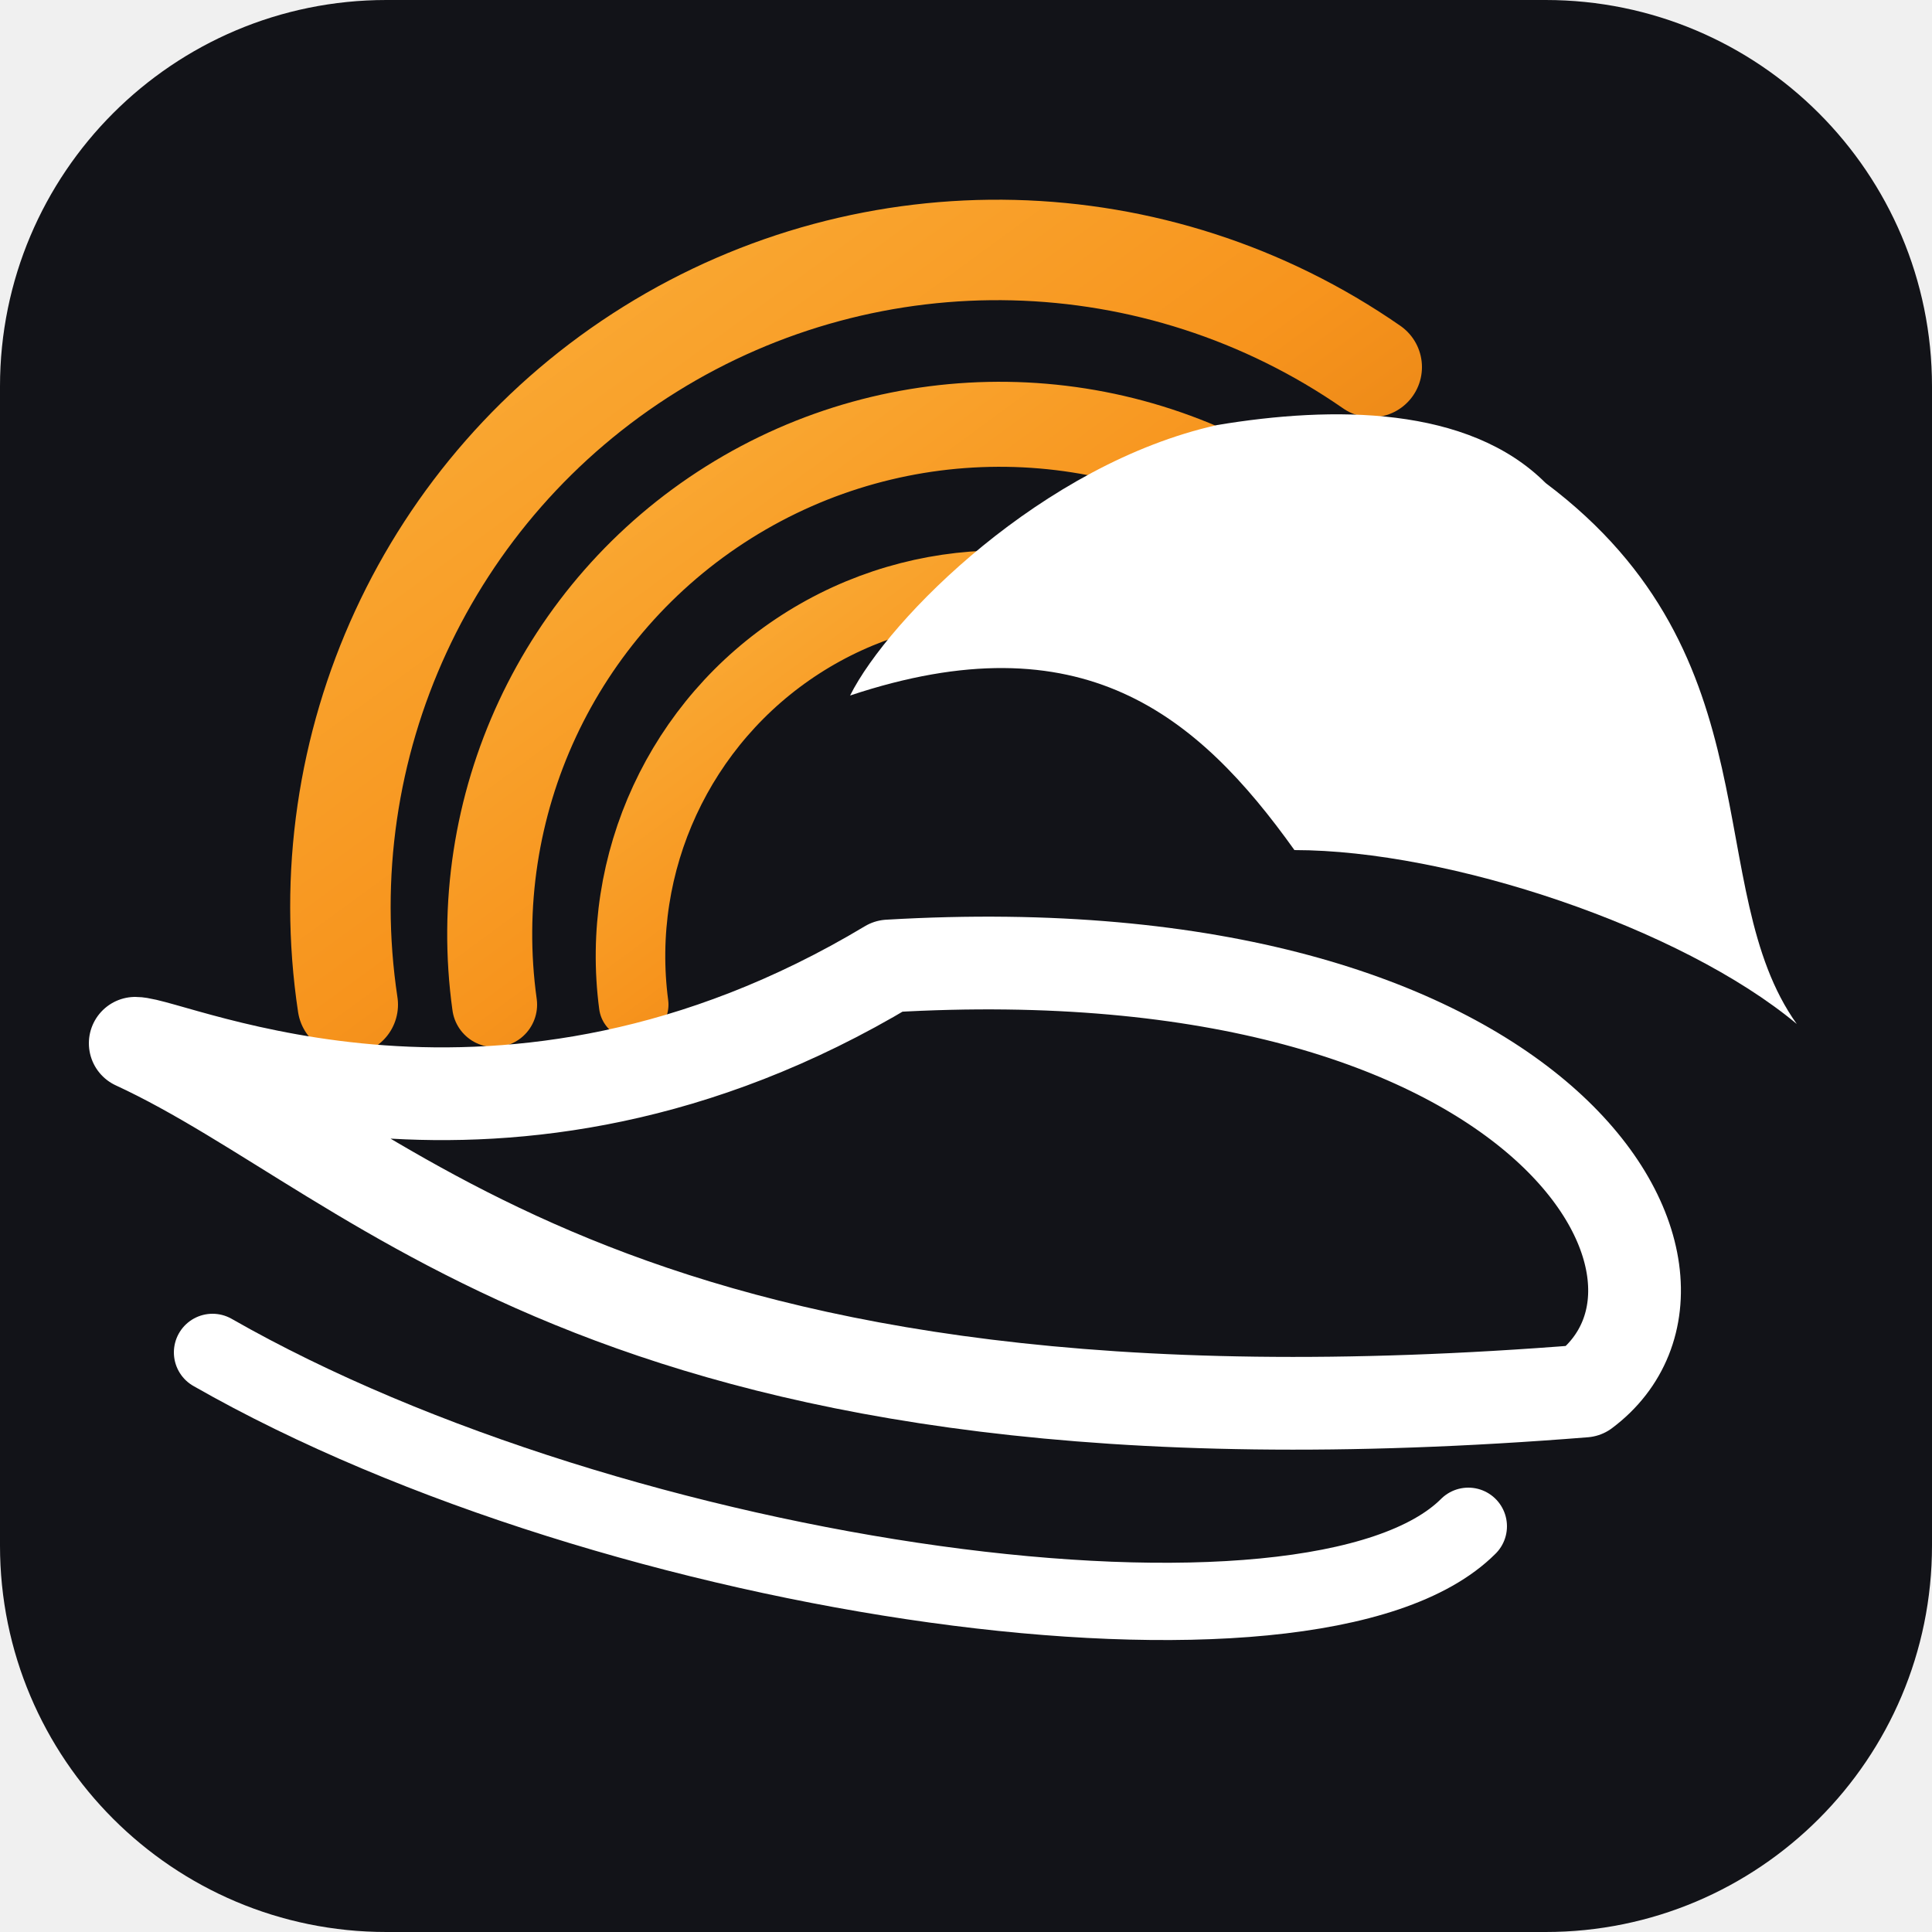
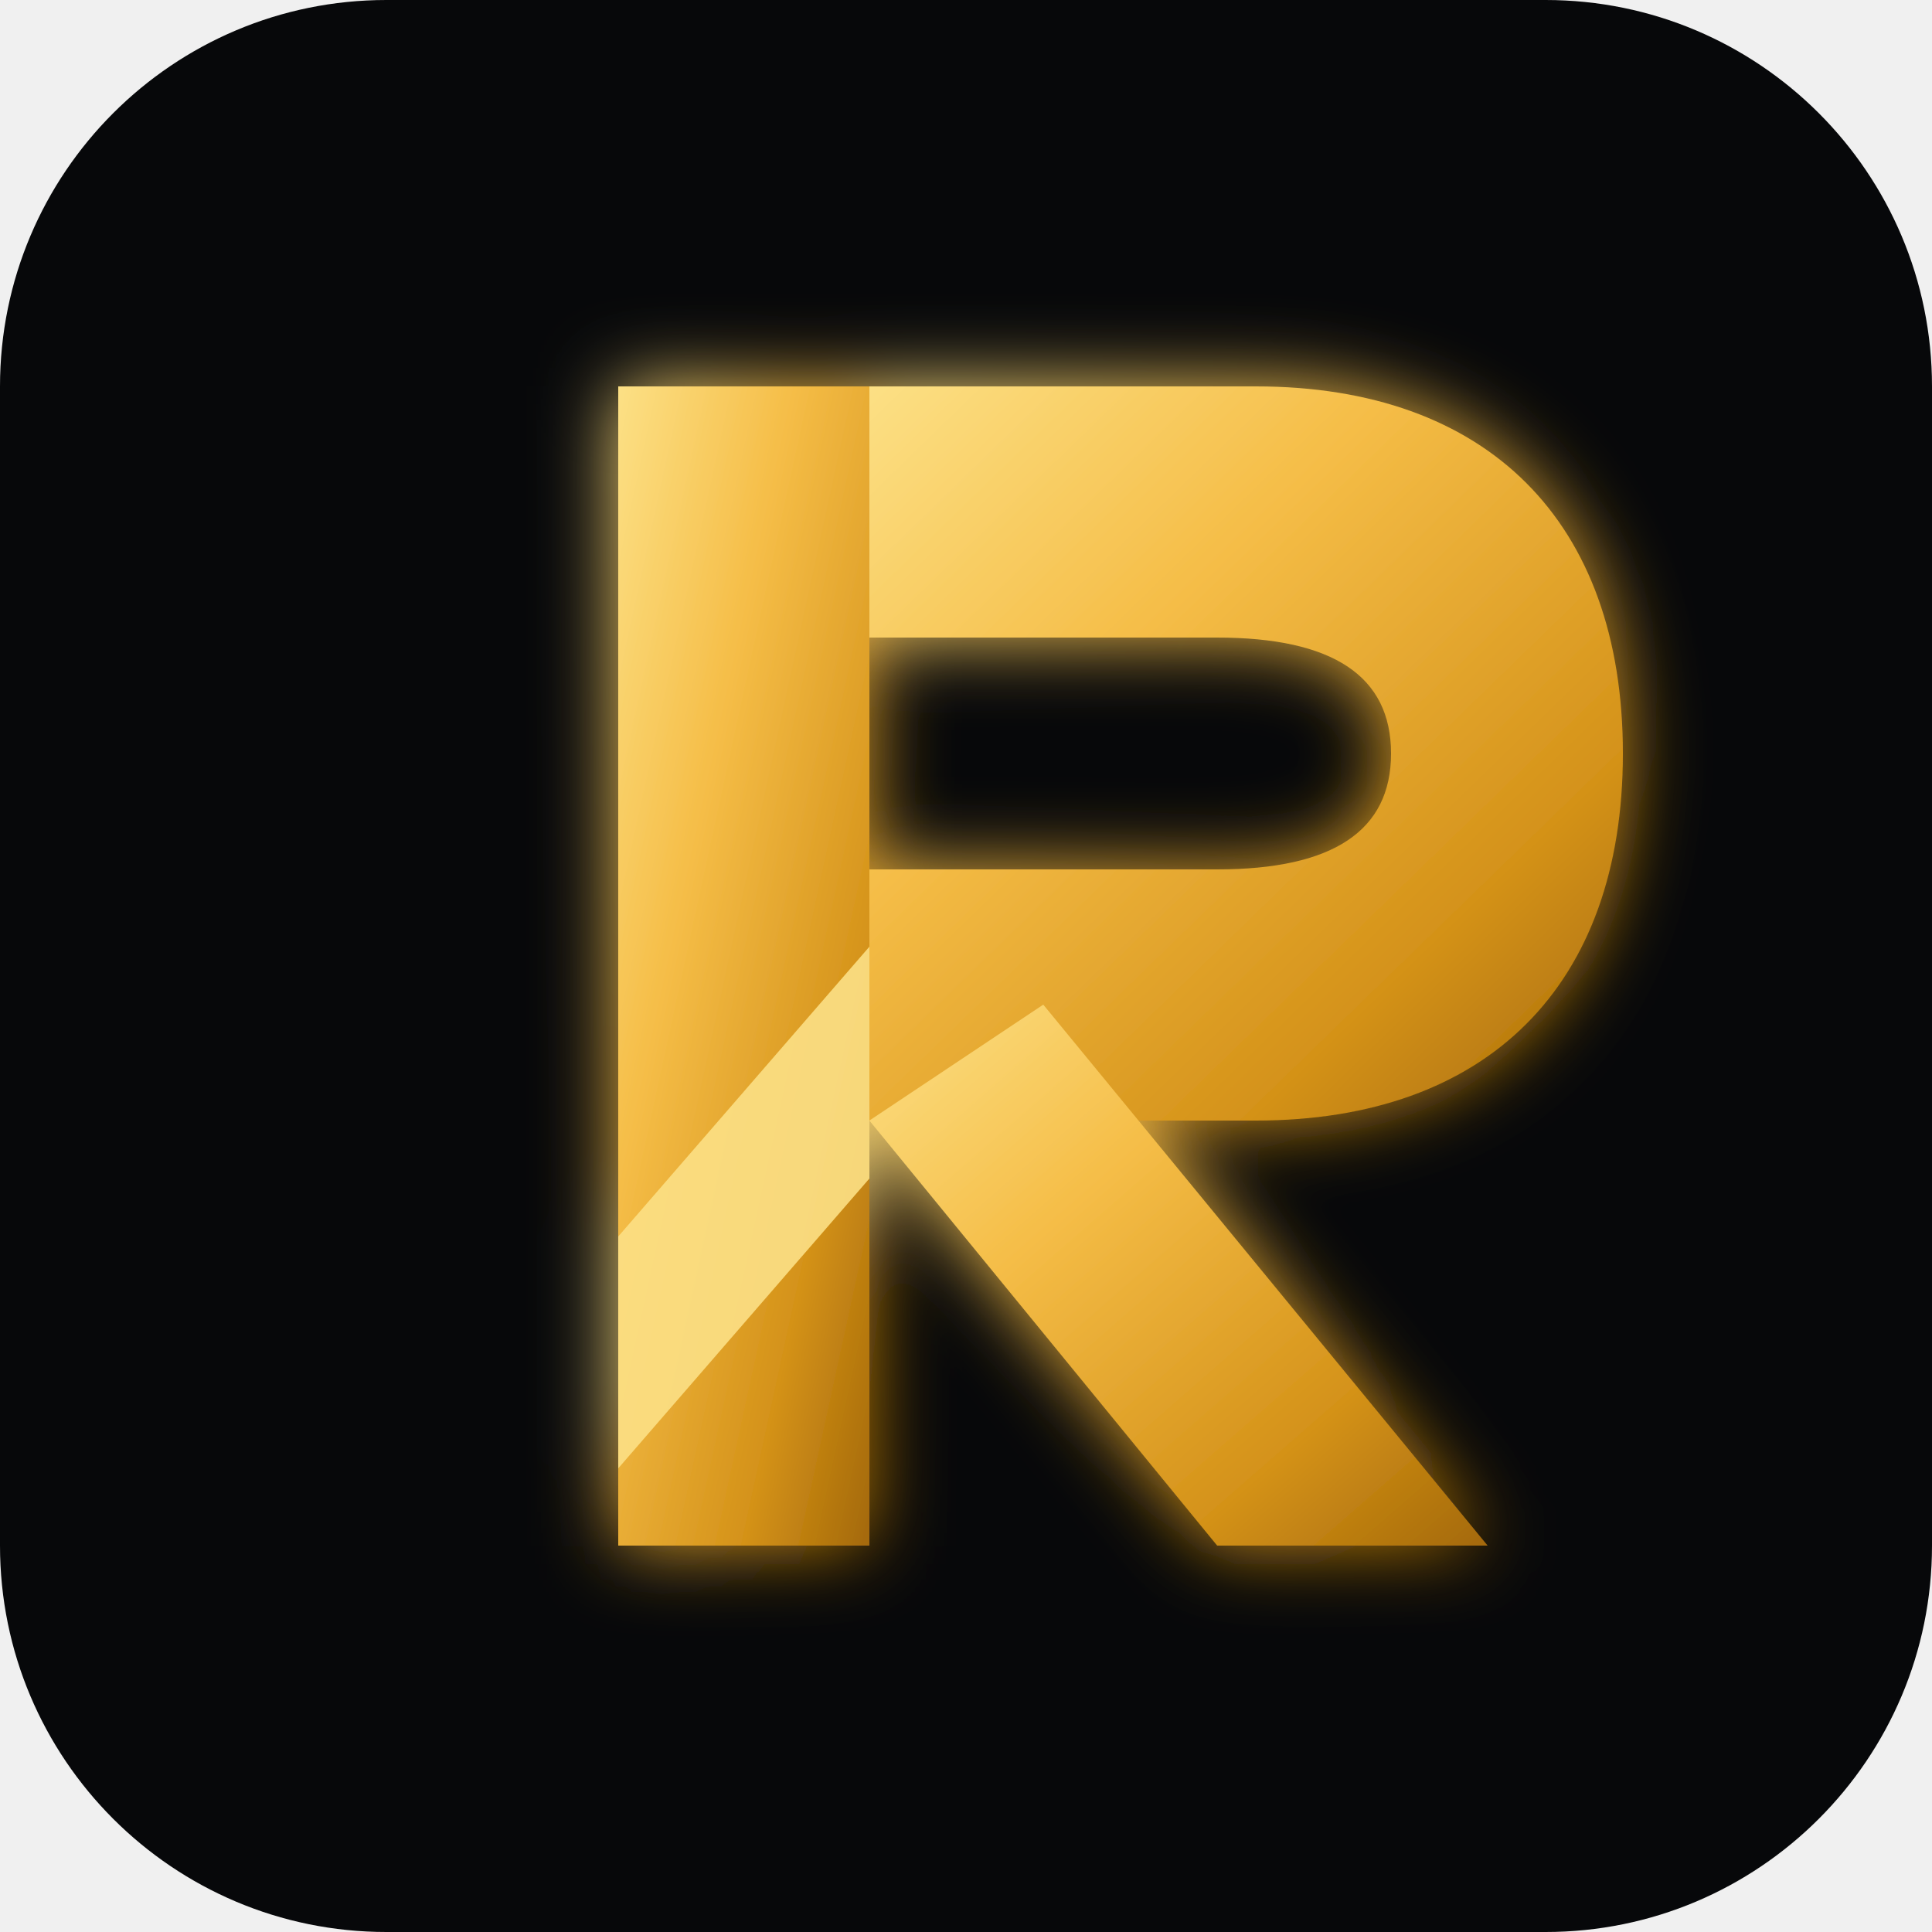
<svg xmlns="http://www.w3.org/2000/svg" viewBox="0 0 500 500" width="500" height="500">
  <defs>
-     <linearGradient id="amberGoldGrad" x1="0%" y1="0%" x2="100%" y2="100%">
-       <stop offset="0%" stop-color="#fbb03b" />
-       <stop offset="50%" stop-color="#f7941d" />
-       <stop offset="100%" stop-color="#d36f0a" />
+     <linearGradient id="goldRGrad" x1="0%" y1="0%" x2="100%" y2="100%">
+       <stop offset="0%" stop-color="#fce085" />
+       <stop offset="35%" stop-color="#f5bd47" />
+       <stop offset="75%" stop-color="#d49219" />
+       <stop offset="100%" stop-color="#a46908" />
    </linearGradient>
-     <filter id="glow" x="-20%" y="-20%" width="140%" height="140%">
-       <feGaussianBlur stdDeviation="8" result="blur" />
+     <filter id="goldGlow" x="-20%" y="-20%" width="140%" height="140%">
+       <feGaussianBlur stdDeviation="10" result="blur" />
      <feComposite in="SourceGraphic" in2="blur" operator="over" />
    </filter>
  </defs>
-   <rect width="500" height="500" rx="100" fill="#121318" />
-   <path d="M 90 260 A 170 170 0 0 1 355 95" fill="none" stroke="url(#amberGoldGrad)" stroke-width="26" stroke-linecap="round" />
-   <path d="M 128 260 A 132 132 0 0 1 332 132" fill="none" stroke="url(#amberGoldGrad)" stroke-width="22" stroke-linecap="round" />
-   <path d="M 164 260 A 96 96 0 0 1 310 166" fill="none" stroke="url(#amberGoldGrad)" stroke-width="18" stroke-linecap="round" />
-   <path d="M 315 110 C 270 120, 230 160, 220 180 C 280 160, 310 185, 335 220 C 375 220, 435 240, 465 265 C 440 230, 460 170, 400 125 C 380 105, 345 105, 315 110 Z" fill="#ffffff" />
-   <path d="M 230 250 C 130 310, 45 270, 35 270 C 100 300, 160 380, 410 360 C 450 330, 400 240, 230 250 Z" fill="none" stroke="#ffffff" stroke-width="24" stroke-linecap="round" stroke-linejoin="round" />
-   <path d="M 55 350 C 160 410, 340 435, 380 395" fill="none" stroke="#ffffff" stroke-width="20" stroke-linecap="round" />
+   <rect width="500" height="500" rx="100" fill="#07080a" />
+   <g filter="url(#goldGlow)">
+     <path d="M 160 100 L 225 100 L 225 400 L 160 400 Z" fill="url(#goldRGrad)" />
+     <path d="M 160 320 L 225 245 L 225 305 L 160 380 Z" fill="#fce085" opacity="0.9" />
+     <path d="M 225 100 L 325 100 C 385 100, 420 135, 420 195 C 420 255, 385 290, 325 290 L 225 290 L 225 225 L 315 225 C 345 225, 360 215, 360 195 C 360 175, 345 165, 315 165 L 225 165 Z" fill="url(#goldRGrad)" />
+     <path d="M 270 260 L 385 400 L 315 400 L 225 290 Z" fill="url(#goldRGrad)" />
+   </g>
</svg>
